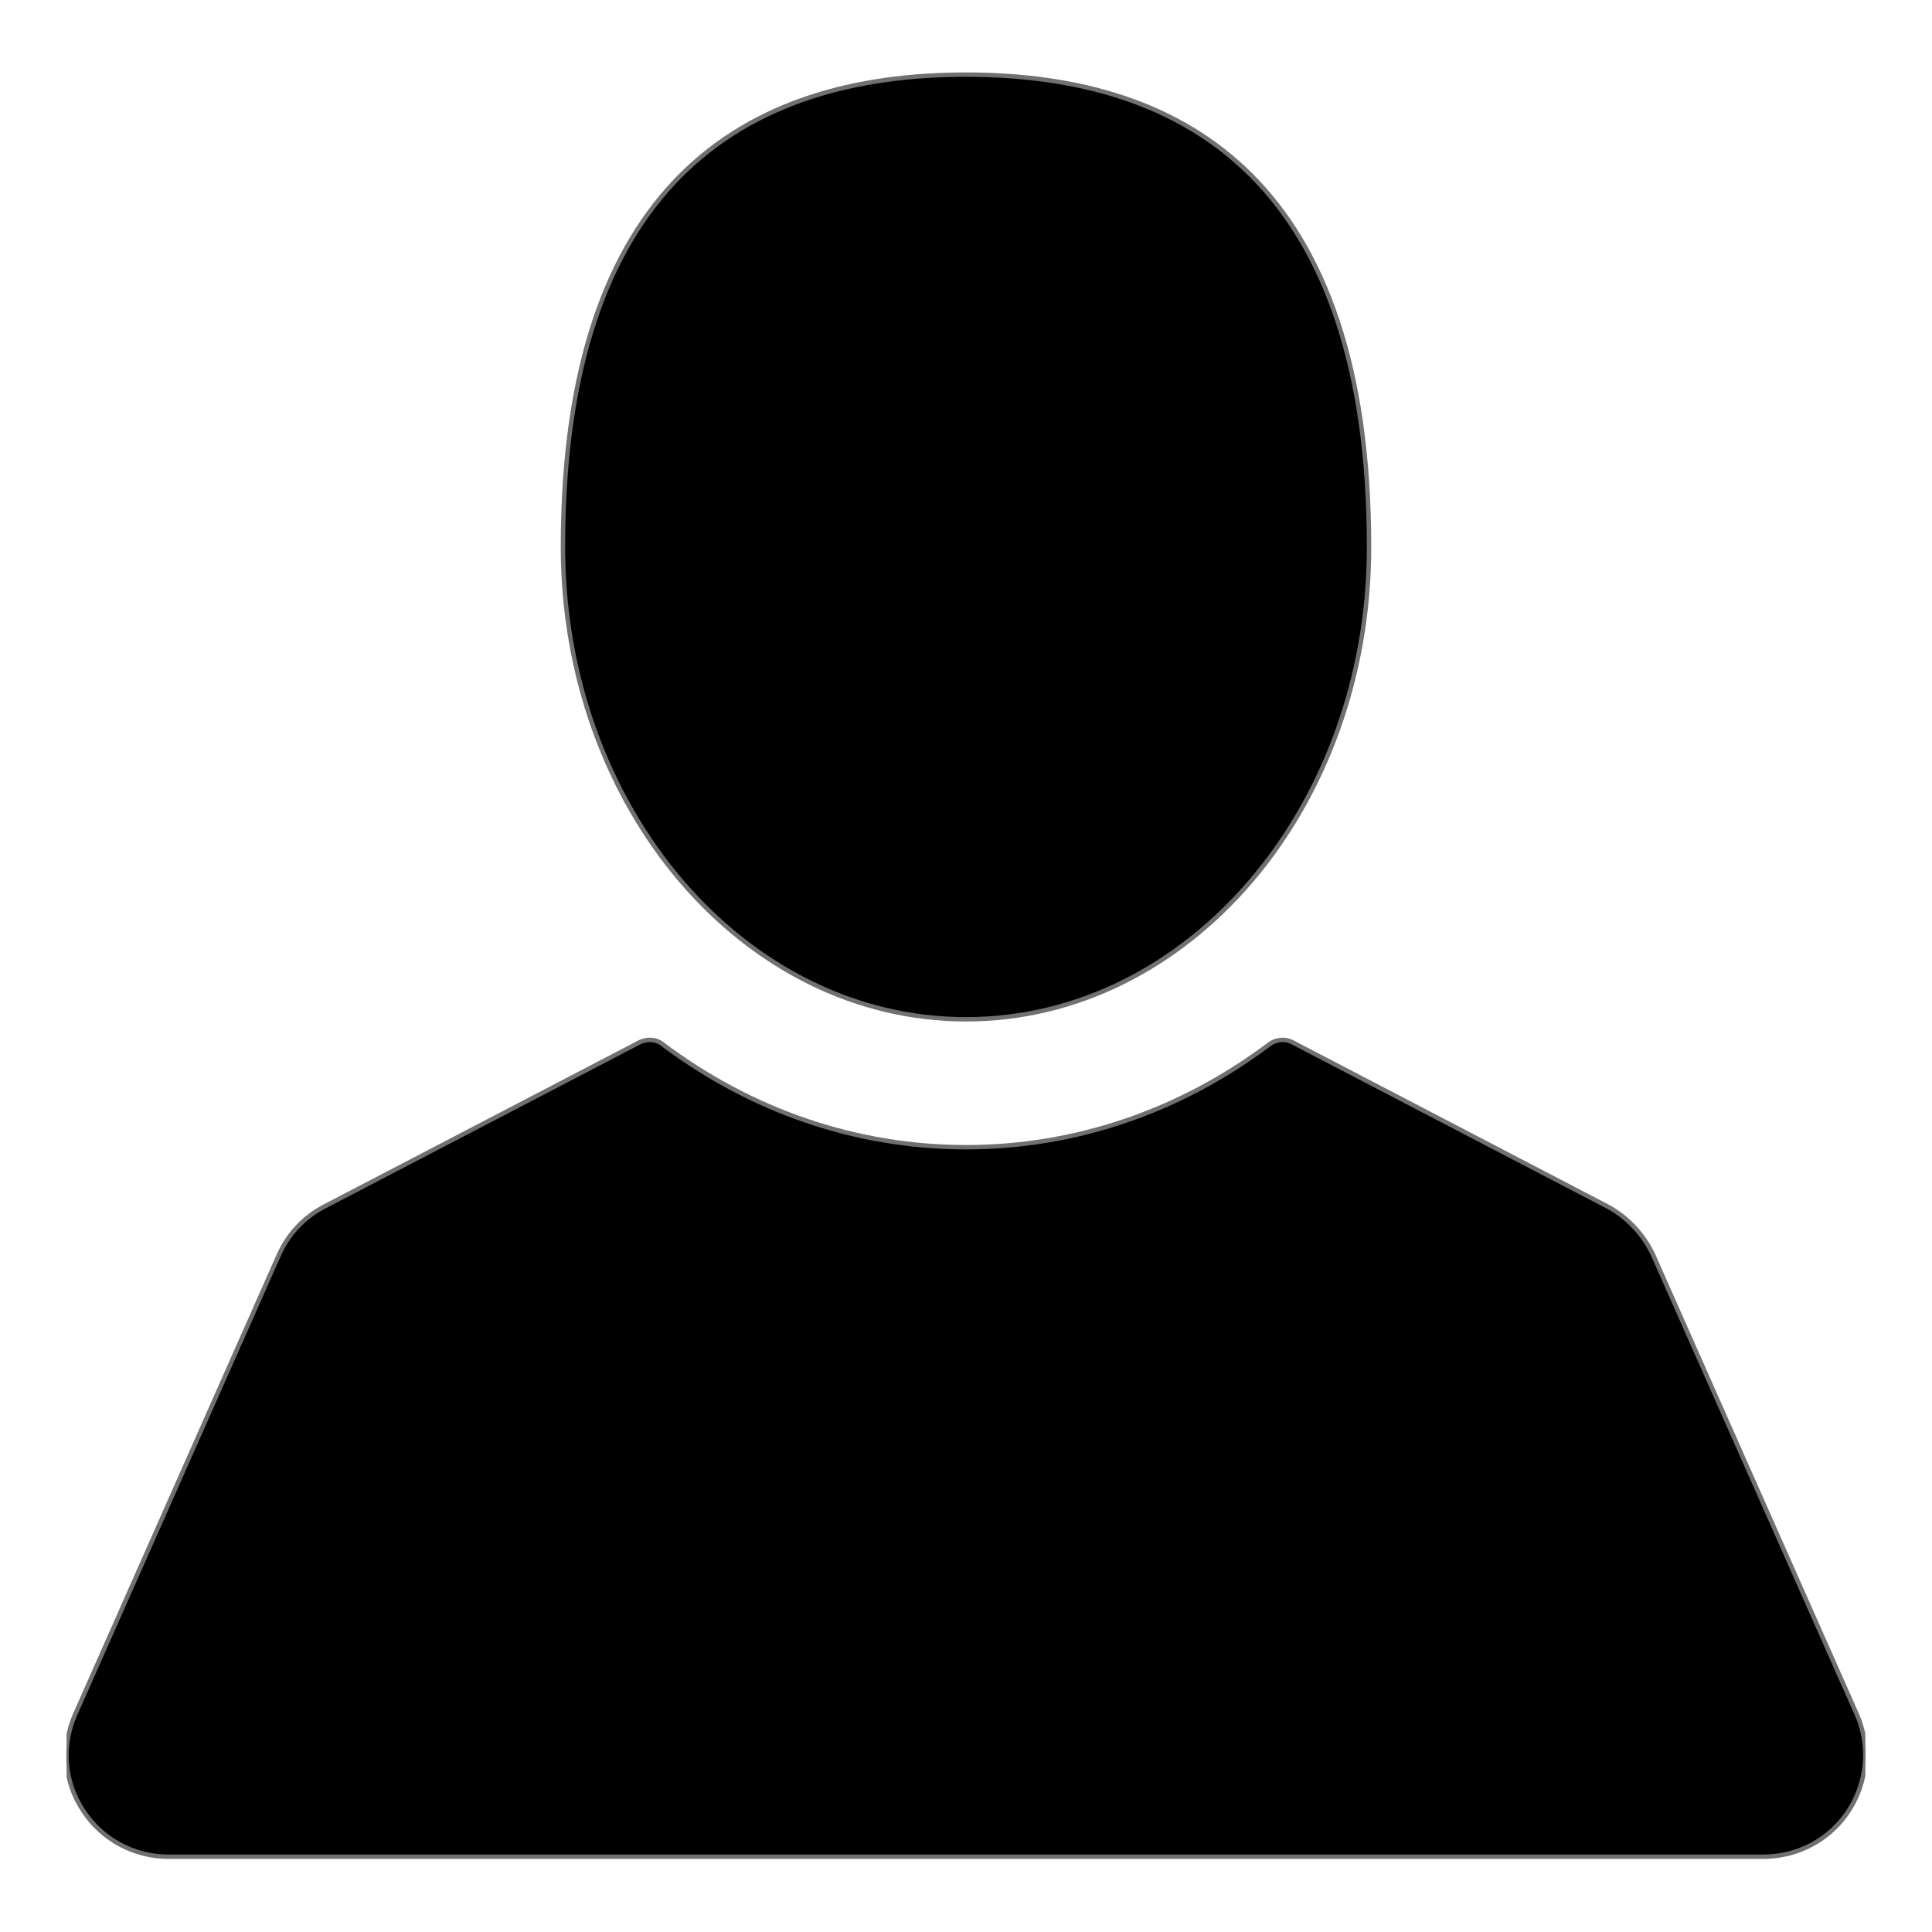
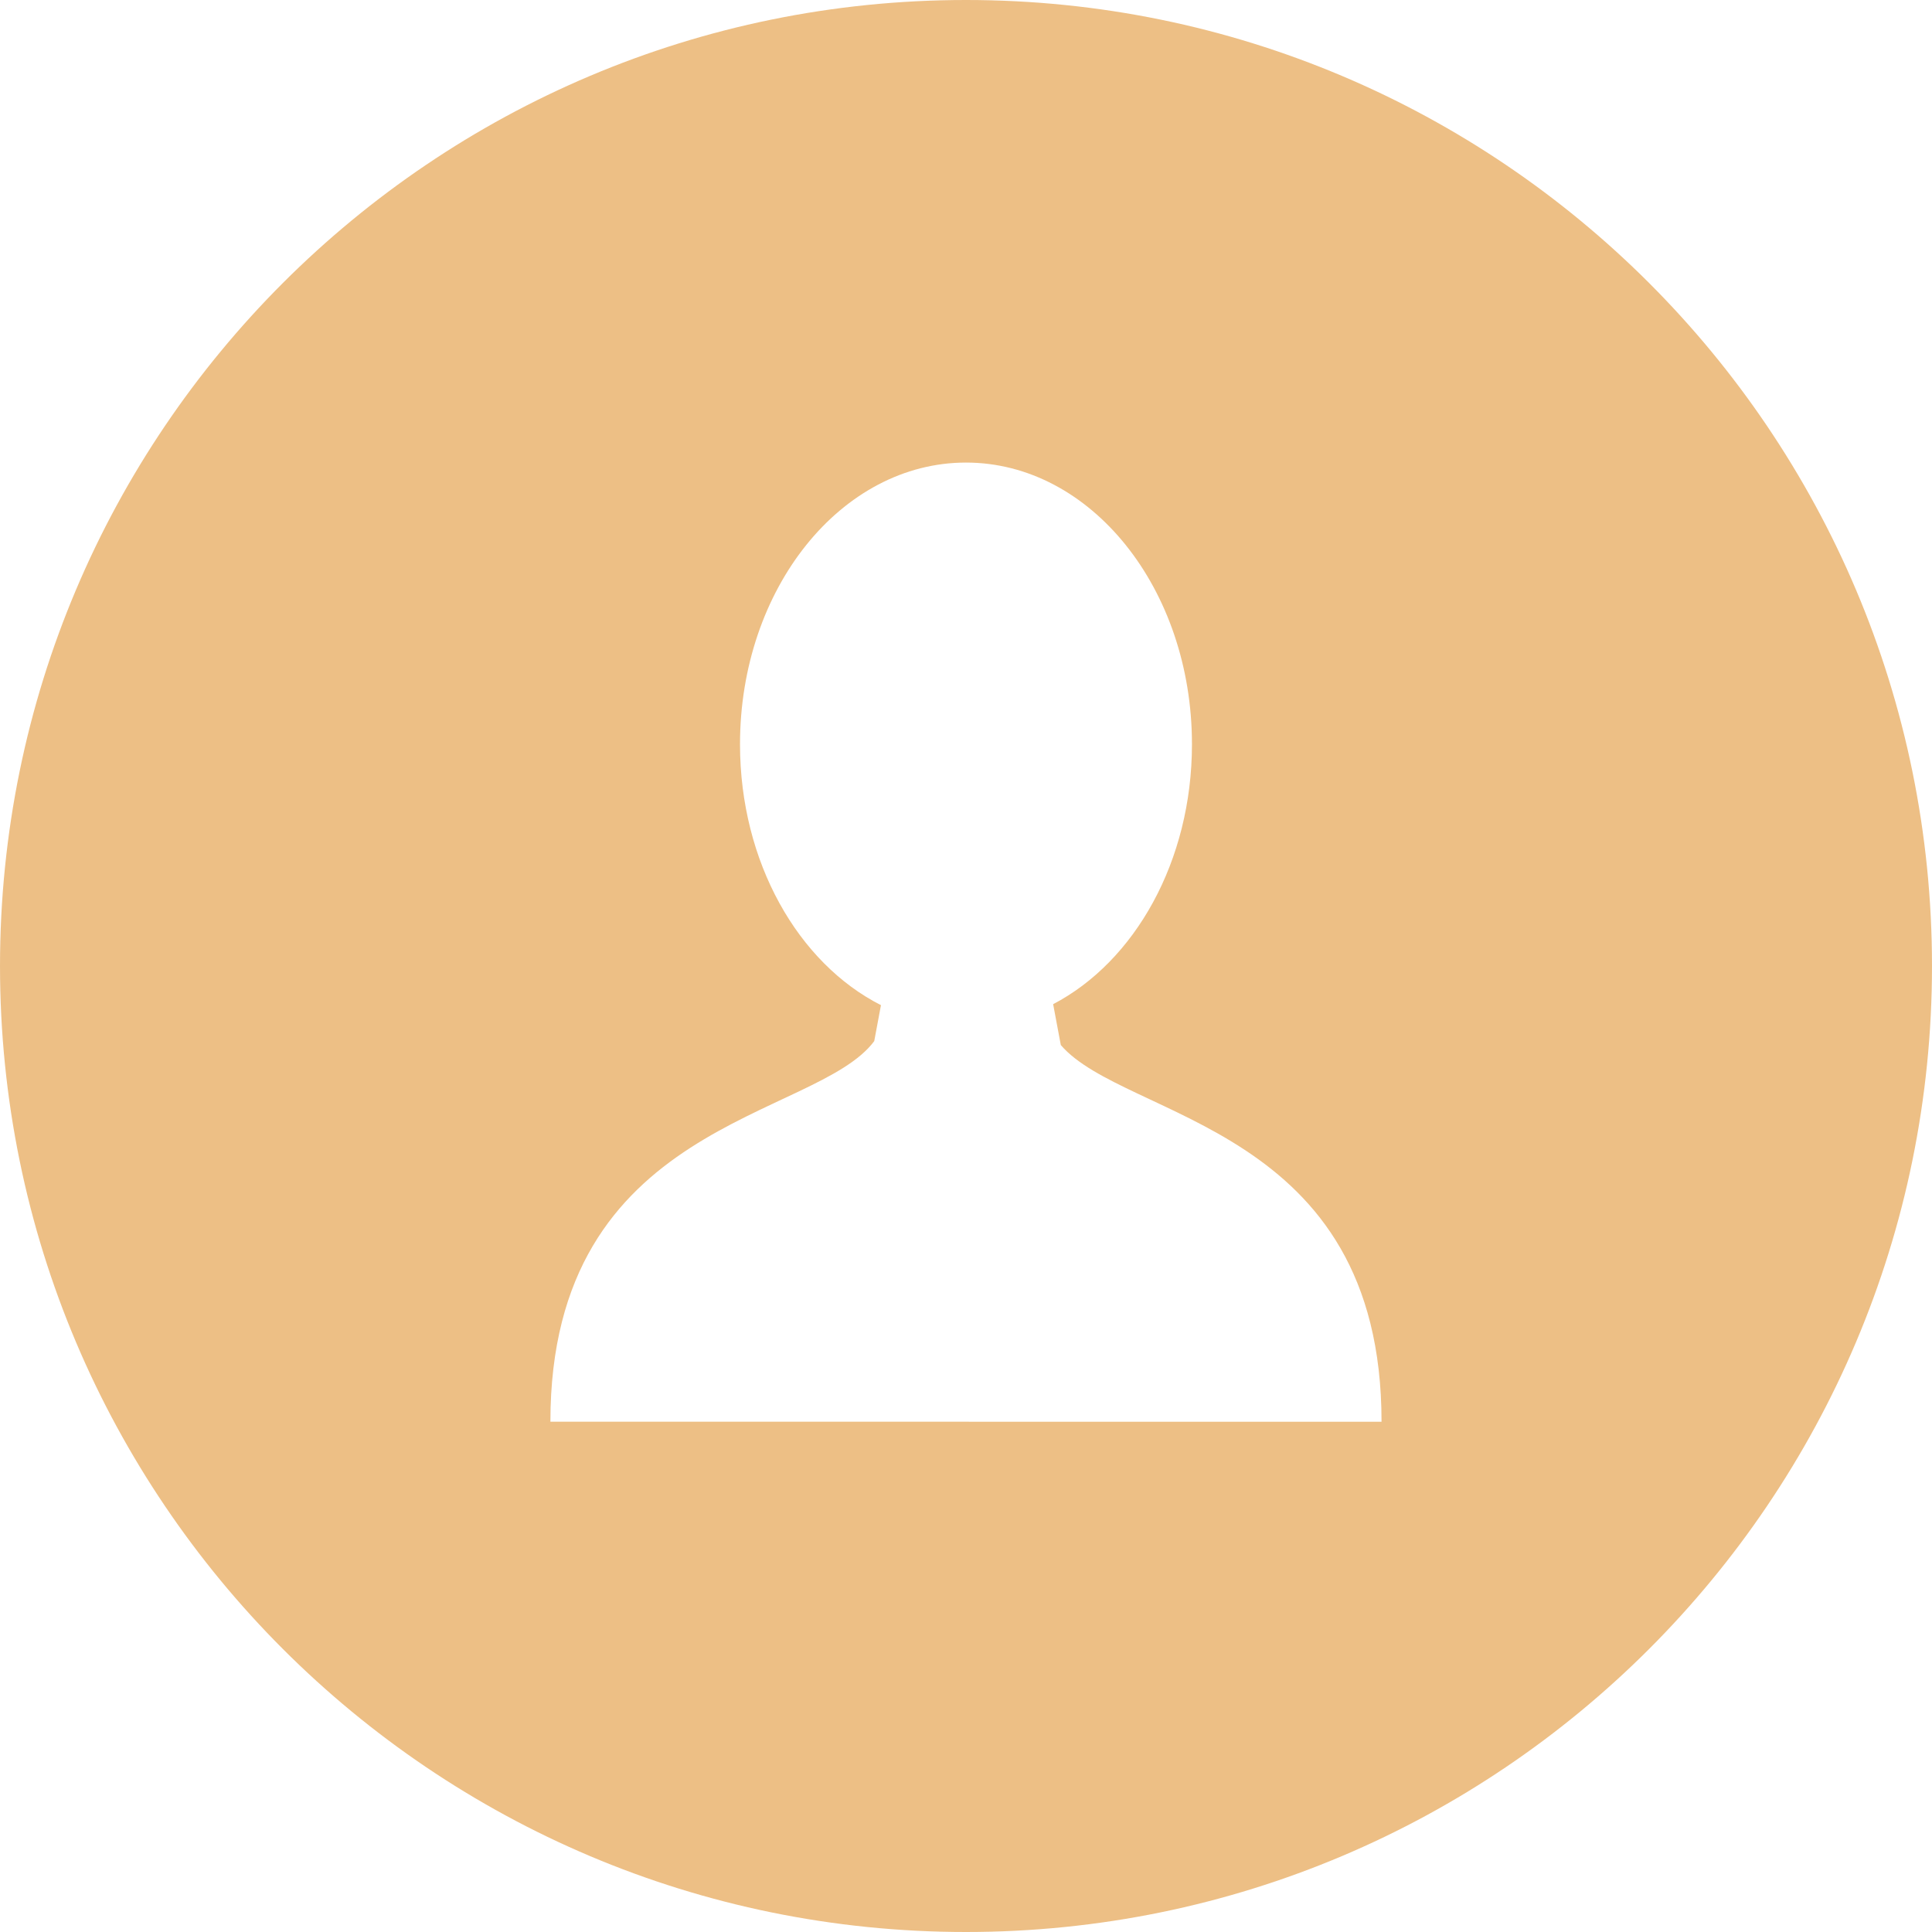
- <svg xmlns="http://www.w3.org/2000/svg" viewBox="0 0 29 29" width="29" height="29">
-   <defs>
-     <clipPath clipPathUnits="userSpaceOnUse" id="cp1">
-       <path d="M1,28h27v-27h-27z" />
-     </clipPath>
-   </defs>
-   <style>
- 		tspan { white-space:pre }
- 		.shp0 { fill: #000000;stroke: #707070;stroke-width: 0.066 }
- 	</style>
-   <g id="Mask Group 7" clip-path="url(#cp1)">
-     <g id="user-silhouette">
-       <g id="Group 17">
-         <path id="Path 21" class="shp0" d="M14.5,15.3c3.34,0 6.05,-3.17 6.05,-7.09c0,-5.43 -2.71,-7.09 -6.05,-7.09c-3.34,0 -6.05,1.66 -6.05,7.09c0,3.91 2.71,7.09 6.05,7.09z" />
-         <path id="Path 22" class="shp0" d="M27.87,25.73l-3.05,-6.88c-0.14,-0.31 -0.39,-0.58 -0.69,-0.74l-4.74,-2.47c-0.1,-0.05 -0.23,-0.04 -0.33,0.03c-1.34,1.01 -2.92,1.55 -4.56,1.55c-1.64,0 -3.22,-0.54 -4.56,-1.55c-0.09,-0.07 -0.22,-0.08 -0.33,-0.03l-4.74,2.47c-0.31,0.16 -0.55,0.42 -0.69,0.74l-3.05,6.88c-0.21,0.47 -0.17,1.02 0.12,1.45c0.28,0.43 0.76,0.69 1.28,0.69h23.94c0.52,0 1,-0.26 1.28,-0.69c0.28,-0.43 0.33,-0.98 0.12,-1.45z" />
-       </g>
+ <svg xmlns="http://www.w3.org/2000/svg" version="1.1" id="Layer_1" x="0px" y="0px" viewBox="0 0 299.997 299.997" style="enable-background:new 0 0 299.997 299.997;" xml:space="preserve" width="27px" height="27px">
+   <g>
+     <g>
+       <path d="M149.996,0C67.157,0,0.001,67.158,0.001,149.997c0,82.837,67.156,150,149.995,150s150-67.163,150-150    C299.996,67.156,232.835,0,149.996,0z M150.453,220.763v-0.002h-0.916H85.465c0-46.856,41.152-46.845,50.284-59.097l1.045-5.587    c-12.83-6.502-21.887-22.178-21.887-40.512c0-24.154,15.712-43.738,35.089-43.738c19.377,0,35.089,19.584,35.089,43.738    c0,18.178-8.896,33.756-21.555,40.361l1.19,6.349c10.019,11.658,49.802,12.418,49.802,58.488H150.453z" fill="#edbf85" />
    </g>
  </g>
+   <g>
+ </g>
+   <g>
+ </g>
+   <g>
+ </g>
+   <g>
+ </g>
+   <g>
+ </g>
+   <g>
+ </g>
+   <g>
+ </g>
+   <g>
+ </g>
+   <g>
+ </g>
+   <g>
+ </g>
+   <g>
+ </g>
+   <g>
+ </g>
+   <g>
+ </g>
+   <g>
+ </g>
+   <g>
+ </g>
</svg>
